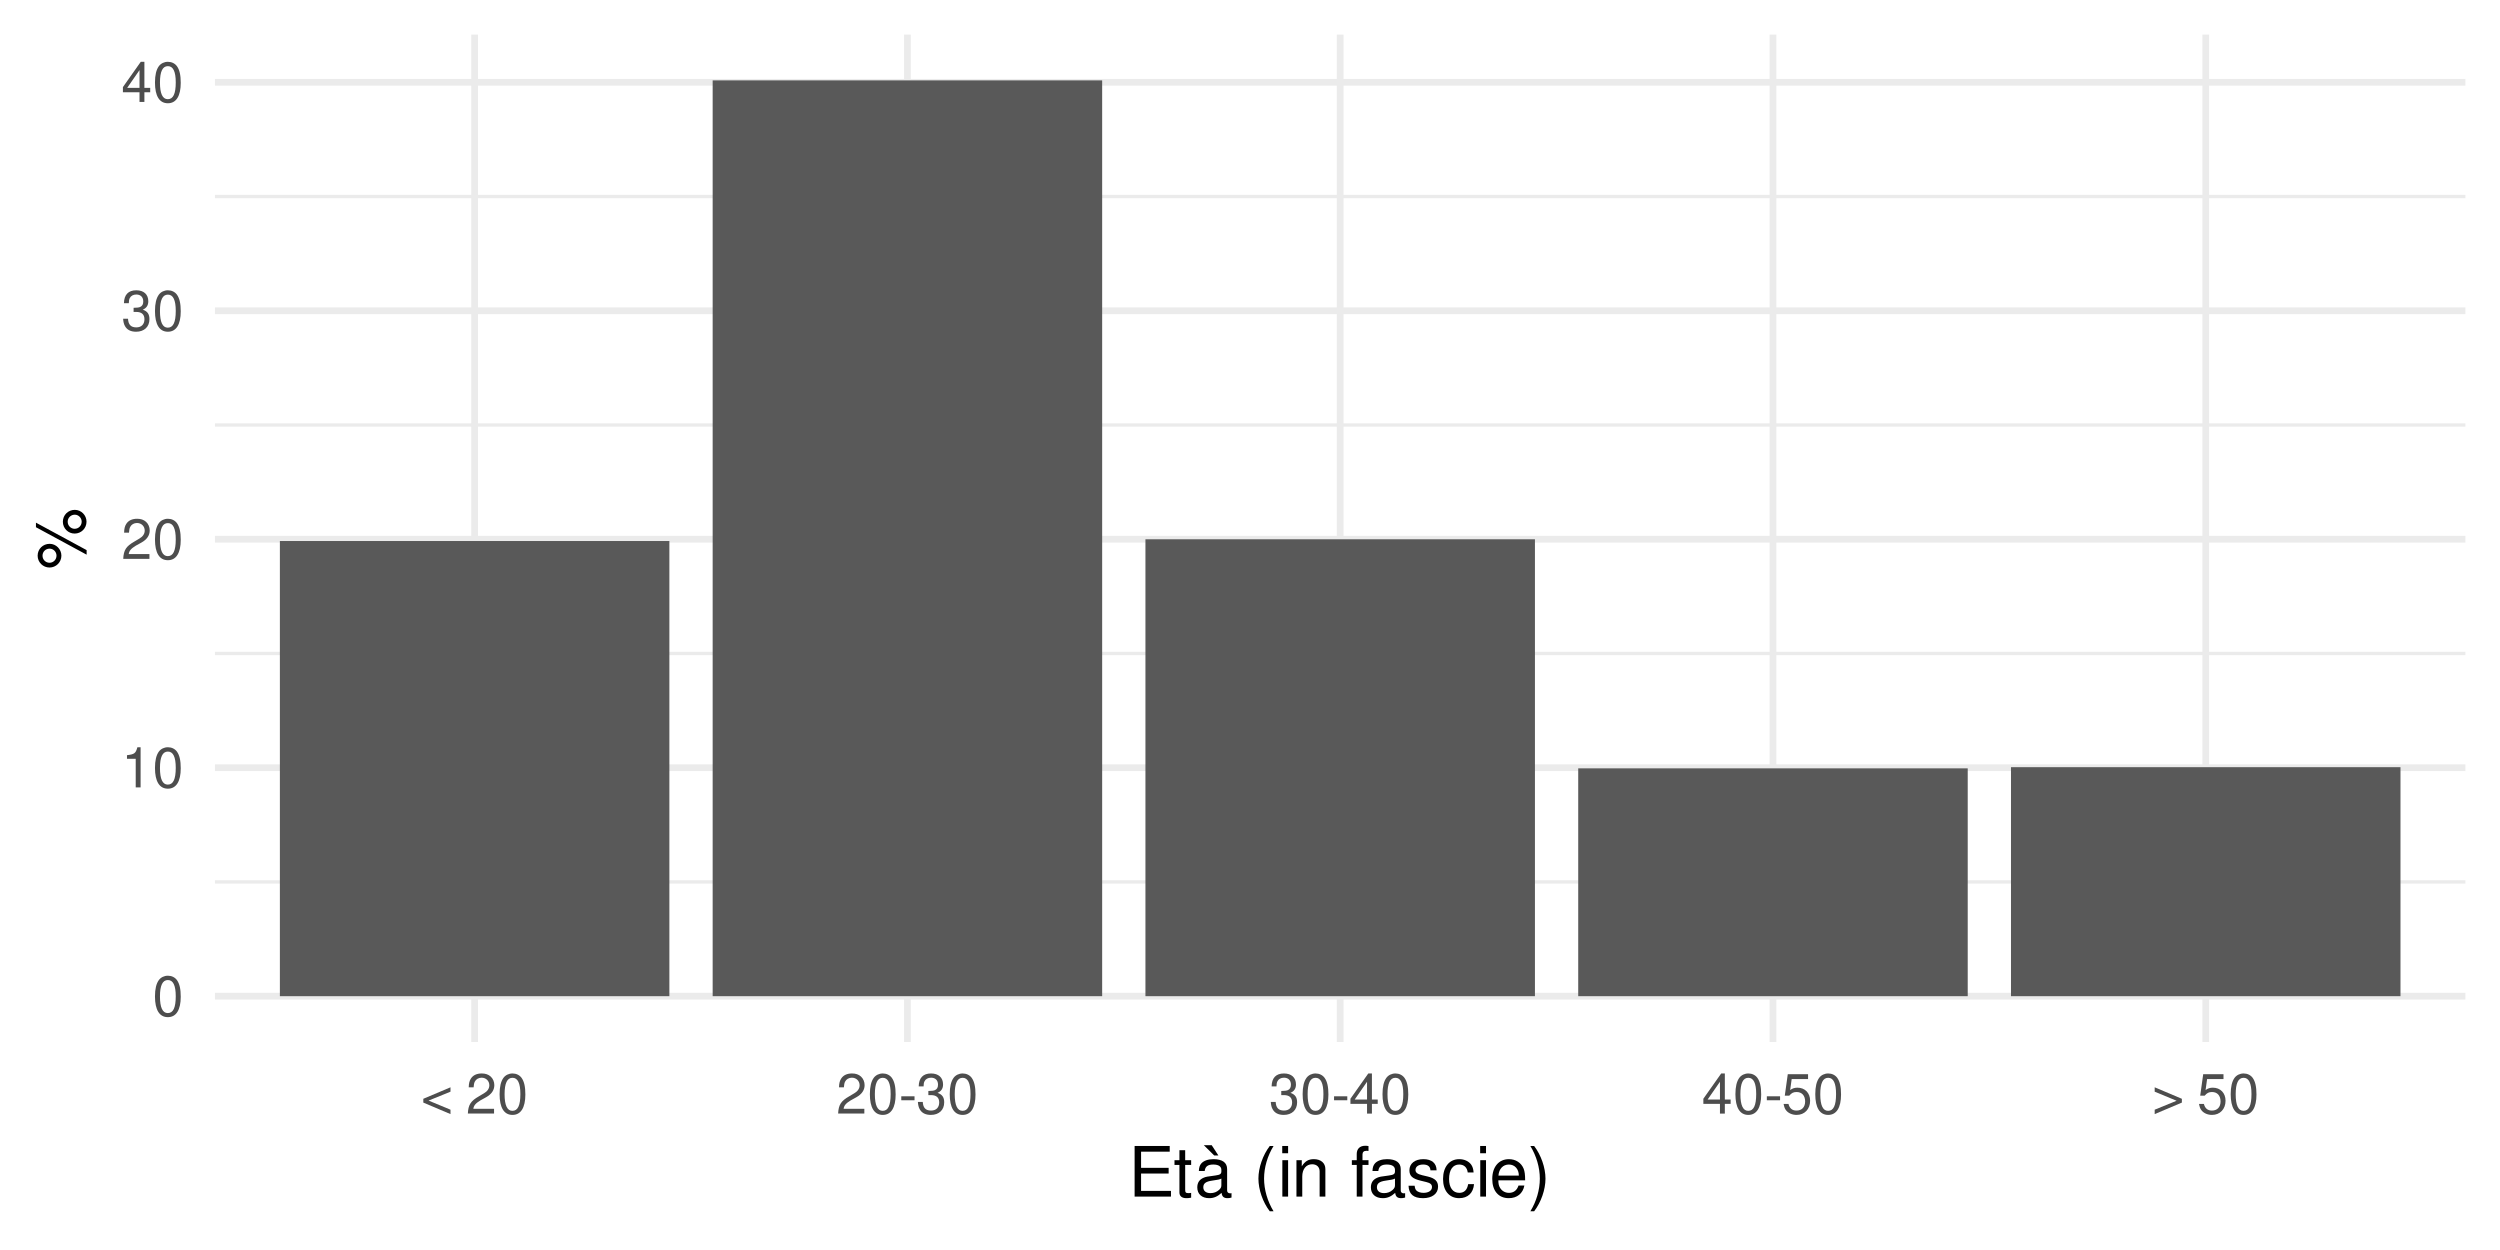
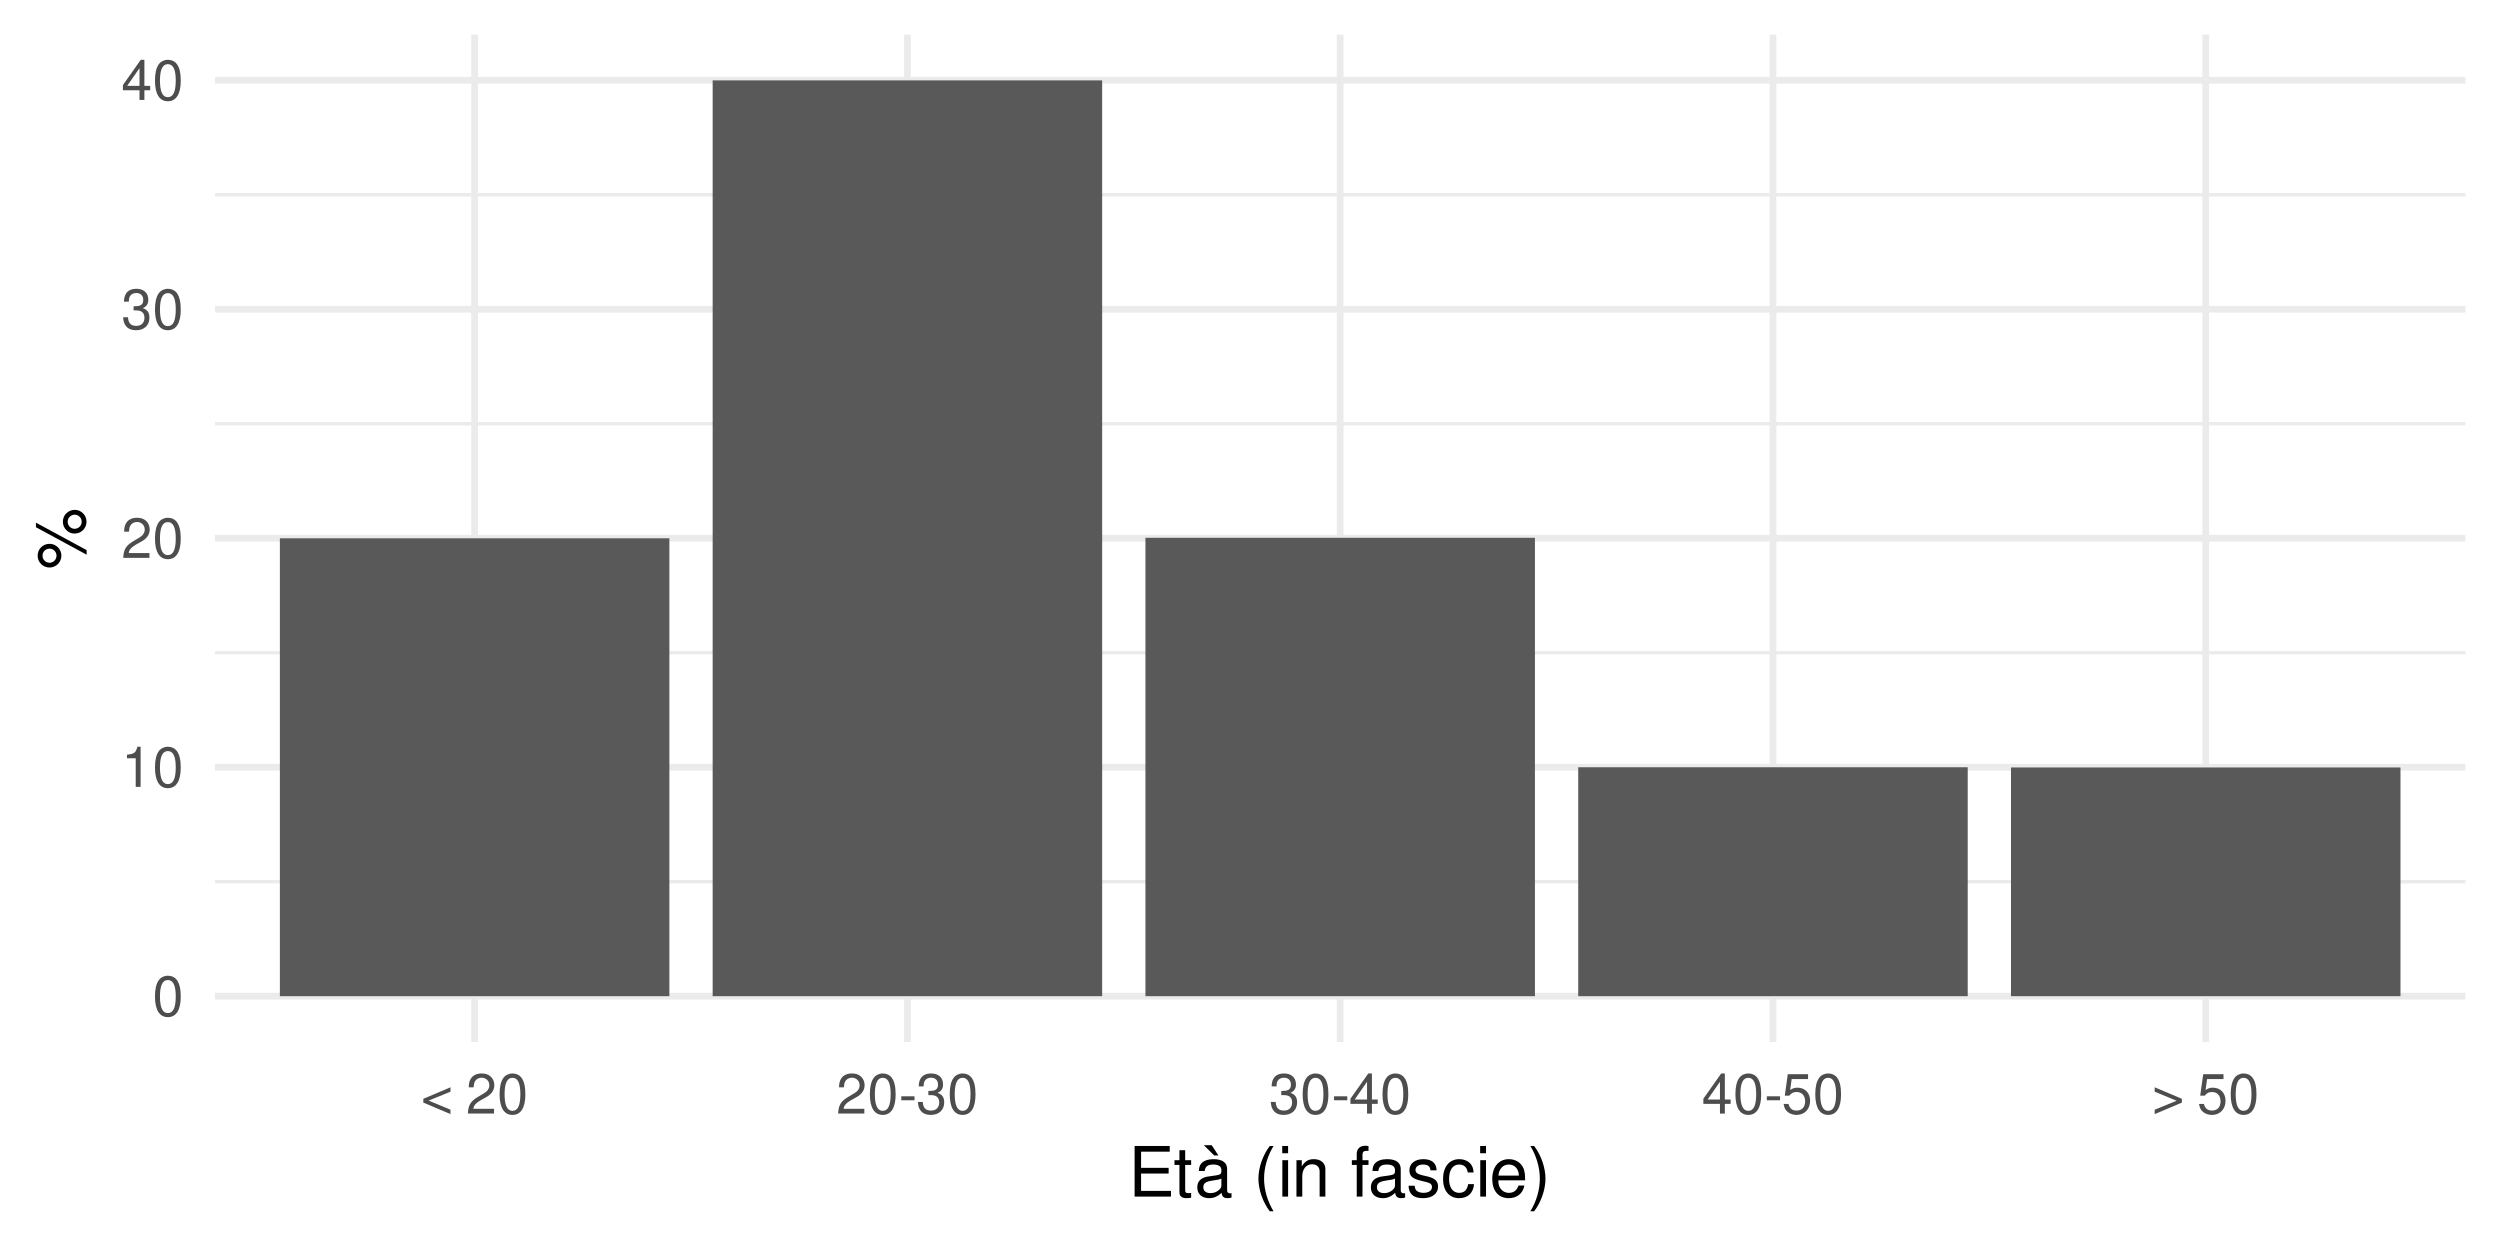
<svg xmlns="http://www.w3.org/2000/svg" xmlns:xlink="http://www.w3.org/1999/xlink" width="720pt" height="360pt" viewBox="0 0 720 360" version="1.1">
  <defs>
    <g>
      <symbol overflow="visible" id="glyph0-0">
        <path style="stroke:none;" d="" />
      </symbol>
      <symbol overflow="visible" id="glyph0-1">
        <path style="stroke:none;" d="M 4.406 -11.562 C 3.344 -11.562 2.391 -11.094 1.797 -10.297 C 1.062 -9.281 0.688 -7.75 0.688 -5.594 C 0.688 -1.703 1.969 0.375 4.406 0.375 C 6.797 0.375 8.109 -1.703 8.109 -5.5 C 8.109 -7.75 7.766 -9.25 7.016 -10.297 C 6.422 -11.109 5.469 -11.562 4.406 -11.562 Z M 4.406 -10.312 C 5.922 -10.312 6.672 -8.766 6.672 -5.625 C 6.672 -2.344 5.938 -0.797 4.375 -0.797 C 2.875 -0.797 2.125 -2.406 2.125 -5.578 C 2.125 -8.766 2.875 -10.312 4.406 -10.312 Z M 4.406 -10.312 " />
      </symbol>
      <symbol overflow="visible" id="glyph0-2">
        <path style="stroke:none;" d="M 4.141 -8.234 L 4.141 0 L 5.547 0 L 5.547 -11.562 L 4.625 -11.562 C 4.125 -9.797 3.812 -9.547 1.625 -9.266 L 1.625 -8.234 Z M 4.141 -8.234 " />
      </symbol>
      <symbol overflow="visible" id="glyph0-3">
        <path style="stroke:none;" d="M 8.094 -1.391 L 2.125 -1.391 C 2.266 -2.359 2.781 -2.953 4.172 -3.812 L 5.781 -4.703 C 7.359 -5.578 8.172 -6.766 8.172 -8.188 C 8.172 -9.156 7.797 -10.047 7.125 -10.672 C 6.453 -11.281 5.609 -11.562 4.547 -11.562 C 3.109 -11.562 2.031 -11.062 1.406 -10.062 C 1.016 -9.453 0.828 -8.734 0.797 -7.562 L 2.203 -7.562 C 2.25 -8.359 2.359 -8.812 2.547 -9.203 C 2.906 -9.906 3.641 -10.344 4.5 -10.344 C 5.781 -10.344 6.734 -9.406 6.734 -8.156 C 6.734 -7.234 6.203 -6.438 5.203 -5.859 L 3.734 -4.984 C 1.359 -3.625 0.672 -2.547 0.547 -0.016 L 8.094 -0.016 Z M 8.094 -1.391 " />
      </symbol>
      <symbol overflow="visible" id="glyph0-4">
        <path style="stroke:none;" d="M 3.531 -5.328 L 4.297 -5.328 C 5.844 -5.328 6.656 -4.609 6.656 -3.219 C 6.656 -1.766 5.781 -0.875 4.312 -0.875 C 2.766 -0.875 2.016 -1.656 1.922 -3.359 L 0.516 -3.359 C 0.578 -2.438 0.734 -1.828 1.016 -1.312 C 1.594 -0.188 2.703 0.375 4.25 0.375 C 6.594 0.375 8.094 -1.047 8.094 -3.234 C 8.094 -4.703 7.531 -5.5 6.172 -5.984 C 7.234 -6.422 7.766 -7.219 7.766 -8.391 C 7.766 -10.375 6.469 -11.562 4.297 -11.562 C 2.016 -11.562 0.797 -10.281 0.75 -7.844 L 2.156 -7.844 C 2.172 -8.547 2.234 -8.938 2.422 -9.297 C 2.734 -9.953 3.438 -10.344 4.312 -10.344 C 5.562 -10.344 6.312 -9.578 6.312 -8.344 C 6.312 -7.516 6.031 -7.031 5.406 -6.75 C 5.031 -6.594 4.516 -6.531 3.531 -6.516 Z M 3.531 -5.328 " />
      </symbol>
      <symbol overflow="visible" id="glyph0-5">
        <path style="stroke:none;" d="M 5.234 -2.797 L 5.234 0 L 6.641 0 L 6.641 -2.797 L 8.312 -2.797 L 8.312 -4.062 L 6.641 -4.062 L 6.641 -11.562 L 5.594 -11.562 L 0.453 -4.281 L 0.453 -2.797 Z M 5.234 -4.062 L 1.688 -4.062 L 5.234 -9.172 Z M 5.234 -4.062 " />
      </symbol>
      <symbol overflow="visible" id="glyph0-6">
        <path style="stroke:none;" d="M 0.719 -3.172 L 8.547 0.141 L 8.547 -1.125 L 2.234 -3.75 L 8.547 -6.312 L 8.547 -7.578 L 0.719 -4.266 Z M 0.719 -3.172 " />
      </symbol>
      <symbol overflow="visible" id="glyph0-7">
        <path style="stroke:none;" d="" />
      </symbol>
      <symbol overflow="visible" id="glyph0-8">
        <path style="stroke:none;" d="M 4.547 -4.984 L 0.734 -4.984 L 0.734 -3.844 L 4.547 -3.844 Z M 4.547 -4.984 " />
      </symbol>
      <symbol overflow="visible" id="glyph0-9">
        <path style="stroke:none;" d="M 7.609 -11.344 L 1.766 -11.344 L 0.906 -5.172 L 2.203 -5.172 C 2.859 -5.953 3.406 -6.219 4.297 -6.219 C 5.828 -6.219 6.766 -5.188 6.766 -3.5 C 6.766 -1.875 5.828 -0.875 4.281 -0.875 C 3.062 -0.875 2.297 -1.5 1.969 -2.781 L 0.562 -2.781 C 0.75 -1.859 0.906 -1.406 1.25 -0.984 C 1.891 -0.125 3.047 0.375 4.312 0.375 C 6.609 0.375 8.203 -1.297 8.203 -3.703 C 8.203 -5.938 6.719 -7.469 4.547 -7.469 C 3.75 -7.469 3.109 -7.266 2.453 -6.781 L 2.891 -9.953 L 7.609 -9.953 Z M 7.609 -11.344 " />
      </symbol>
      <symbol overflow="visible" id="glyph0-10">
        <path style="stroke:none;" d="M 8.625 -4.266 L 0.797 -7.578 L 0.797 -6.312 L 7.109 -3.703 L 0.797 -1.125 L 0.797 0.141 L 8.625 -3.172 Z M 8.625 -4.266 " />
      </symbol>
      <symbol overflow="visible" id="glyph1-0">
        <path style="stroke:none;" d="" />
      </symbol>
      <symbol overflow="visible" id="glyph1-1">
        <path style="stroke:none;" d="M 3.656 -6.641 L 11.594 -6.641 L 11.594 -8.281 L 3.656 -8.281 L 3.656 -12.938 L 11.906 -12.938 L 11.906 -14.578 L 1.797 -14.578 L 1.797 0 L 12.266 0 L 12.266 -1.641 L 3.656 -1.641 Z M 3.656 -6.641 " />
      </symbol>
      <symbol overflow="visible" id="glyph1-2">
        <path style="stroke:none;" d="M 5.078 -10.484 L 3.359 -10.484 L 3.359 -13.359 L 1.703 -13.359 L 1.703 -10.484 L 0.281 -10.484 L 0.281 -9.125 L 1.703 -9.125 L 1.703 -1.203 C 1.703 -0.125 2.422 0.453 3.719 0.453 C 4.156 0.453 4.516 0.422 5.078 0.312 L 5.078 -1.078 C 4.844 -1.016 4.625 -1 4.281 -1 C 3.562 -1 3.359 -1.203 3.359 -1.938 L 3.359 -9.125 L 5.078 -9.125 Z M 5.078 -10.484 " />
      </symbol>
      <symbol overflow="visible" id="glyph1-3">
        <path style="stroke:none;" d="M 10.703 -0.984 C 10.516 -0.938 10.438 -0.938 10.344 -0.938 C 9.766 -0.938 9.438 -1.234 9.438 -1.766 L 9.438 -7.922 C 9.438 -9.781 8.078 -10.781 5.5 -10.781 C 3.953 -10.781 2.734 -10.344 2.016 -9.562 C 1.547 -9.016 1.344 -8.422 1.297 -7.375 L 2.984 -7.375 C 3.125 -8.656 3.875 -9.234 5.438 -9.234 C 6.953 -9.234 7.781 -8.688 7.781 -7.688 L 7.781 -7.234 C 7.766 -6.516 7.406 -6.266 6.047 -6.078 C 3.688 -5.781 3.312 -5.703 2.688 -5.438 C 1.453 -4.922 0.844 -4 0.844 -2.641 C 0.844 -0.734 2.156 0.453 4.281 0.453 C 5.594 0.453 6.656 0 7.844 -1.078 C 7.953 0 8.484 0.453 9.562 0.453 C 9.922 0.453 10.141 0.422 10.703 0.281 Z M 7.781 -3.297 C 7.781 -2.734 7.625 -2.406 7.125 -1.938 C 6.438 -1.312 5.625 -1 4.641 -1 C 3.344 -1 2.578 -1.625 2.578 -2.688 C 2.578 -3.781 3.297 -4.344 5.094 -4.594 C 6.875 -4.844 7.219 -4.922 7.781 -5.188 Z M 5 -14.797 L 2.734 -14.797 L 5.719 -11.844 L 6.922 -11.844 Z M 5 -14.797 " />
      </symbol>
      <symbol overflow="visible" id="glyph1-4">
        <path style="stroke:none;" d="" />
      </symbol>
      <symbol overflow="visible" id="glyph1-5">
        <path style="stroke:none;" d="M 4.719 -14.578 C 2.719 -11.953 1.453 -8.312 1.453 -5.188 C 1.453 -2.016 2.719 1.625 4.719 4.234 L 5.812 4.234 C 4.062 1.375 3.078 -1.984 3.078 -5.188 C 3.078 -8.359 4.062 -11.734 5.812 -14.578 Z M 4.719 -14.578 " />
      </symbol>
      <symbol overflow="visible" id="glyph1-6">
        <path style="stroke:none;" d="M 3 -10.484 L 1.344 -10.484 L 1.344 0 L 3 0 Z M 3 -14.578 L 1.312 -14.578 L 1.312 -12.484 L 3 -12.484 Z M 3 -14.578 " />
      </symbol>
      <symbol overflow="visible" id="glyph1-7">
        <path style="stroke:none;" d="M 1.406 -10.484 L 1.406 0 L 3.078 0 L 3.078 -5.781 C 3.078 -7.922 4.203 -9.312 5.922 -9.312 C 7.234 -9.312 8.078 -8.516 8.078 -7.266 L 8.078 0 L 9.734 0 L 9.734 -7.922 C 9.734 -9.656 8.438 -10.781 6.422 -10.781 C 4.859 -10.781 3.859 -10.188 2.938 -8.719 L 2.938 -10.484 Z M 1.406 -10.484 " />
      </symbol>
      <symbol overflow="visible" id="glyph1-8">
        <path style="stroke:none;" d="M 5.156 -10.484 L 3.422 -10.484 L 3.422 -12.125 C 3.422 -12.812 3.797 -13.188 4.578 -13.188 C 4.719 -13.188 4.781 -13.188 5.156 -13.156 L 5.156 -14.547 C 4.781 -14.625 4.562 -14.641 4.219 -14.641 C 2.688 -14.641 1.766 -13.766 1.766 -12.266 L 1.766 -10.484 L 0.359 -10.484 L 0.359 -9.125 L 1.766 -9.125 L 1.766 0 L 3.422 0 L 3.422 -9.125 L 5.156 -9.125 Z M 5.156 -10.484 " />
      </symbol>
      <symbol overflow="visible" id="glyph1-9">
        <path style="stroke:none;" d="M 10.703 -0.984 C 10.516 -0.938 10.438 -0.938 10.344 -0.938 C 9.766 -0.938 9.438 -1.234 9.438 -1.766 L 9.438 -7.922 C 9.438 -9.781 8.078 -10.781 5.5 -10.781 C 3.953 -10.781 2.734 -10.344 2.016 -9.562 C 1.547 -9.016 1.344 -8.422 1.297 -7.375 L 2.984 -7.375 C 3.125 -8.656 3.875 -9.234 5.438 -9.234 C 6.953 -9.234 7.781 -8.688 7.781 -7.688 L 7.781 -7.234 C 7.766 -6.516 7.406 -6.266 6.047 -6.078 C 3.688 -5.781 3.312 -5.703 2.688 -5.438 C 1.453 -4.922 0.844 -4 0.844 -2.641 C 0.844 -0.734 2.156 0.453 4.281 0.453 C 5.594 0.453 6.656 0 7.844 -1.078 C 7.953 0 8.484 0.453 9.562 0.453 C 9.922 0.453 10.141 0.422 10.703 0.281 Z M 7.781 -3.297 C 7.781 -2.734 7.625 -2.406 7.125 -1.938 C 6.438 -1.312 5.625 -1 4.641 -1 C 3.344 -1 2.578 -1.625 2.578 -2.688 C 2.578 -3.781 3.297 -4.344 5.094 -4.594 C 6.875 -4.844 7.219 -4.922 7.781 -5.188 Z M 7.781 -3.297 " />
      </symbol>
      <symbol overflow="visible" id="glyph1-10">
        <path style="stroke:none;" d="M 8.766 -7.562 C 8.734 -9.625 7.375 -10.781 4.953 -10.781 C 2.516 -10.781 0.938 -9.516 0.938 -7.578 C 0.938 -5.938 1.781 -5.156 4.266 -4.562 L 5.812 -4.188 C 6.984 -3.906 7.438 -3.484 7.438 -2.734 C 7.438 -1.734 6.453 -1.078 5 -1.078 C 4.094 -1.078 3.344 -1.344 2.922 -1.781 C 2.656 -2.078 2.547 -2.375 2.438 -3.125 L 0.688 -3.125 C 0.766 -0.703 2.125 0.453 4.859 0.453 C 7.5 0.453 9.188 -0.844 9.188 -2.859 C 9.188 -4.422 8.297 -5.281 6.219 -5.781 L 4.625 -6.156 C 3.266 -6.484 2.688 -6.922 2.688 -7.656 C 2.688 -8.641 3.547 -9.234 4.906 -9.234 C 6.234 -9.234 6.953 -8.656 7 -7.562 Z M 8.766 -7.562 " />
      </symbol>
      <symbol overflow="visible" id="glyph1-11">
        <path style="stroke:none;" d="M 9.422 -6.953 C 9.344 -7.984 9.125 -8.641 8.719 -9.219 C 8 -10.203 6.734 -10.781 5.281 -10.781 C 2.438 -10.781 0.625 -8.547 0.625 -5.062 C 0.625 -1.688 2.422 0.453 5.266 0.453 C 7.766 0.453 9.344 -1.047 9.547 -3.594 L 7.859 -3.594 C 7.578 -1.922 6.719 -1.078 5.297 -1.078 C 3.453 -1.078 2.359 -2.578 2.359 -5.062 C 2.359 -7.688 3.438 -9.234 5.266 -9.234 C 6.656 -9.234 7.547 -8.422 7.734 -6.953 Z M 9.422 -6.953 " />
      </symbol>
      <symbol overflow="visible" id="glyph1-12">
        <path style="stroke:none;" d="M 10.266 -4.688 C 10.266 -6.281 10.141 -7.234 9.844 -8.016 C 9.156 -9.734 7.562 -10.781 5.594 -10.781 C 2.688 -10.781 0.797 -8.562 0.797 -5.094 C 0.797 -1.641 2.594 0.453 5.562 0.453 C 7.953 0.453 9.625 -0.906 10.047 -3.188 L 8.359 -3.188 C 7.906 -1.797 6.953 -1.078 5.625 -1.078 C 4.562 -1.078 3.656 -1.562 3.094 -2.438 C 2.703 -3.047 2.562 -3.641 2.547 -4.688 Z M 2.578 -6.047 C 2.719 -7.984 3.906 -9.234 5.578 -9.234 C 7.281 -9.234 8.453 -7.922 8.453 -6.047 Z M 2.578 -6.047 " />
      </symbol>
      <symbol overflow="visible" id="glyph1-13">
        <path style="stroke:none;" d="M 1.859 4.234 C 3.859 1.625 5.125 -2.016 5.125 -5.156 C 5.125 -8.312 3.859 -11.953 1.859 -14.578 L 0.766 -14.578 C 2.516 -11.719 3.5 -8.359 3.5 -5.156 C 3.5 -1.984 2.516 1.406 0.766 4.234 Z M 1.859 4.234 " />
      </symbol>
      <symbol overflow="visible" id="glyph2-0">
        <path style="stroke:none;" d="" />
      </symbol>
      <symbol overflow="visible" id="glyph2-1">
        <path style="stroke:none;" d="M -13.703 -3.984 C -13.703 -2.094 -12.156 -0.578 -10.281 -0.578 C -8.406 -0.578 -6.859 -2.094 -6.859 -4 C -6.859 -5.859 -8.406 -7.406 -10.234 -7.406 C -12.188 -7.406 -13.703 -5.906 -13.703 -3.984 Z M -12.297 -3.984 C -12.297 -5.125 -11.406 -6.016 -10.266 -6.016 C -9.156 -6.016 -8.266 -5.094 -8.266 -4 C -8.266 -2.875 -9.156 -1.953 -10.281 -1.953 C -11.406 -1.953 -12.297 -2.859 -12.297 -3.984 Z M -14.188 -12.188 L 0.406 -4.281 L 0.406 -5.594 L -14.188 -13.5 Z M -6.438 -13.766 C -6.438 -11.875 -4.922 -10.359 -3.047 -10.359 C -1.141 -10.359 0.375 -11.875 0.375 -13.781 C 0.375 -15.641 -1.141 -17.188 -3 -17.188 C -4.922 -17.188 -6.438 -15.688 -6.438 -13.766 Z M -5.047 -13.766 C -5.047 -14.906 -4.141 -15.797 -3 -15.797 C -1.922 -15.797 -1.016 -14.875 -1.016 -13.781 C -1.016 -12.641 -1.922 -11.734 -3.047 -11.734 C -4.141 -11.734 -5.047 -12.641 -5.047 -13.766 Z M -5.047 -13.766 " />
      </symbol>
    </g>
    <clipPath id="clip1">
      <path d="M 61.91 253 L 710.039 253 L 710.039 255 L 61.91 255 Z M 61.91 253 " />
    </clipPath>
    <clipPath id="clip2">
      <path d="M 61.91 187 L 710.039 187 L 710.039 189 L 61.91 189 Z M 61.91 187 " />
    </clipPath>
    <clipPath id="clip3">
      <path d="M 61.91 121 L 710.039 121 L 710.039 123 L 61.91 123 Z M 61.91 121 " />
    </clipPath>
    <clipPath id="clip4">
-       <path d="M 61.91 56 L 710.039 56 L 710.039 58 L 61.91 58 Z M 61.91 56 " />
+       <path d="M 61.91 55 L 710.039 55 L 710.039 57 L 61.91 57 Z M 61.91 55 " />
    </clipPath>
    <clipPath id="clip5">
      <path d="M 61.91 285 L 710.039 285 L 710.039 288 L 61.91 288 Z M 61.91 285 " />
    </clipPath>
    <clipPath id="clip6">
-       <path d="M 61.91 220 L 710.039 220 L 710.039 223 L 61.91 223 Z M 61.91 220 " />
+       <path d="M 61.91 219 L 710.039 219 L 710.039 222 L 61.91 222 Z M 61.91 219 " />
    </clipPath>
    <clipPath id="clip7">
-       <path d="M 61.91 154 L 710.039 154 L 710.039 157 L 61.91 157 Z M 61.91 154 " />
+       <path d="M 61.91 154 L 710.039 154 L 710.039 156 L 61.91 156 Z M 61.91 154 " />
    </clipPath>
    <clipPath id="clip8">
      <path d="M 61.91 88 L 710.039 88 L 710.039 91 L 61.91 91 Z M 61.91 88 " />
    </clipPath>
    <clipPath id="clip9">
      <path d="M 61.91 22 L 710.039 22 L 710.039 25 L 61.91 25 Z M 61.91 22 " />
    </clipPath>
    <clipPath id="clip10">
      <path d="M 135 9.961 L 138 9.961 L 138 300.09 L 135 300.09 Z M 135 9.961 " />
    </clipPath>
    <clipPath id="clip11">
      <path d="M 260 9.961 L 263 9.961 L 263 300.09 L 260 300.09 Z M 260 9.961 " />
    </clipPath>
    <clipPath id="clip12">
      <path d="M 385 9.961 L 387 9.961 L 387 300.09 L 385 300.09 Z M 385 9.961 " />
    </clipPath>
    <clipPath id="clip13">
      <path d="M 509 9.961 L 512 9.961 L 512 300.09 L 509 300.09 Z M 509 9.961 " />
    </clipPath>
    <clipPath id="clip14">
      <path d="M 634 9.961 L 637 9.961 L 637 300.09 L 634 300.09 Z M 634 9.961 " />
    </clipPath>
  </defs>
  <g id="surface20">
    <rect x="0" y="0" width="720" height="360" style="fill:rgb(100%,100%,100%);fill-opacity:1;stroke:none;" />
    <rect x="0" y="0" width="720" height="360" style="fill:rgb(100%,100%,100%);fill-opacity:1;stroke:none;" />
    <g clip-path="url(#clip1)" clip-rule="nonzero">
-       <path style="fill:none;stroke-width:0.97;stroke-linecap:butt;stroke-linejoin:round;stroke:rgb(92.157%,92.157%,92.157%);stroke-opacity:1;stroke-miterlimit:10;" d="M 61.91 254 L 710.039 254 " />
+       <path style="fill:none;stroke-width:0.97;stroke-linecap:butt;stroke-linejoin:round;stroke:rgb(92.157%,92.157%,92.157%);stroke-opacity:1;stroke-miterlimit:10;" d="M 61.91 253.93 L 710.039 253.93 " />
    </g>
    <g clip-path="url(#clip2)" clip-rule="nonzero">
-       <path style="fill:none;stroke-width:0.97;stroke-linecap:butt;stroke-linejoin:round;stroke:rgb(92.157%,92.157%,92.157%);stroke-opacity:1;stroke-miterlimit:10;" d="M 61.91 188.199 L 710.039 188.199 " />
+       <path style="fill:none;stroke-width:0.97;stroke-linecap:butt;stroke-linejoin:round;stroke:rgb(92.157%,92.157%,92.157%);stroke-opacity:1;stroke-miterlimit:10;" d="M 61.91 187.984 L 710.039 187.984 " />
    </g>
    <g clip-path="url(#clip3)" clip-rule="nonzero">
-       <path style="fill:none;stroke-width:0.97;stroke-linecap:butt;stroke-linejoin:round;stroke:rgb(92.157%,92.157%,92.157%);stroke-opacity:1;stroke-miterlimit:10;" d="M 61.91 122.402 L 710.039 122.402 " />
+       <path style="fill:none;stroke-width:0.97;stroke-linecap:butt;stroke-linejoin:round;stroke:rgb(92.157%,92.157%,92.157%);stroke-opacity:1;stroke-miterlimit:10;" d="M 61.91 122.039 L 710.039 122.039 " />
    </g>
    <g clip-path="url(#clip4)" clip-rule="nonzero">
-       <path style="fill:none;stroke-width:0.97;stroke-linecap:butt;stroke-linejoin:round;stroke:rgb(92.157%,92.157%,92.157%);stroke-opacity:1;stroke-miterlimit:10;" d="M 61.91 56.602 L 710.039 56.602 " />
+       <path style="fill:none;stroke-width:0.97;stroke-linecap:butt;stroke-linejoin:round;stroke:rgb(92.157%,92.157%,92.157%);stroke-opacity:1;stroke-miterlimit:10;" d="M 61.91 56.094 L 710.039 56.094 " />
    </g>
    <g clip-path="url(#clip5)" clip-rule="nonzero">
      <path style="fill:none;stroke-width:1.94;stroke-linecap:butt;stroke-linejoin:round;stroke:rgb(92.157%,92.157%,92.157%);stroke-opacity:1;stroke-miterlimit:10;" d="M 61.91 286.902 L 710.039 286.902 " />
    </g>
    <g clip-path="url(#clip6)" clip-rule="nonzero">
-       <path style="fill:none;stroke-width:1.94;stroke-linecap:butt;stroke-linejoin:round;stroke:rgb(92.157%,92.157%,92.157%);stroke-opacity:1;stroke-miterlimit:10;" d="M 61.91 221.102 L 710.039 221.102 " />
+       <path style="fill:none;stroke-width:1.94;stroke-linecap:butt;stroke-linejoin:round;stroke:rgb(92.157%,92.157%,92.157%);stroke-opacity:1;stroke-miterlimit:10;" d="M 61.91 220.957 L 710.039 220.957 " />
    </g>
    <g clip-path="url(#clip7)" clip-rule="nonzero">
-       <path style="fill:none;stroke-width:1.94;stroke-linecap:butt;stroke-linejoin:round;stroke:rgb(92.157%,92.157%,92.157%);stroke-opacity:1;stroke-miterlimit:10;" d="M 61.91 155.301 L 710.039 155.301 " />
+       <path style="fill:none;stroke-width:1.94;stroke-linecap:butt;stroke-linejoin:round;stroke:rgb(92.157%,92.157%,92.157%);stroke-opacity:1;stroke-miterlimit:10;" d="M 61.91 155.012 L 710.039 155.012 " />
    </g>
    <g clip-path="url(#clip8)" clip-rule="nonzero">
-       <path style="fill:none;stroke-width:1.94;stroke-linecap:butt;stroke-linejoin:round;stroke:rgb(92.157%,92.157%,92.157%);stroke-opacity:1;stroke-miterlimit:10;" d="M 61.91 89.5 L 710.039 89.5 " />
+       <path style="fill:none;stroke-width:1.94;stroke-linecap:butt;stroke-linejoin:round;stroke:rgb(92.157%,92.157%,92.157%);stroke-opacity:1;stroke-miterlimit:10;" d="M 61.91 89.066 L 710.039 89.066 " />
    </g>
    <g clip-path="url(#clip9)" clip-rule="nonzero">
-       <path style="fill:none;stroke-width:1.94;stroke-linecap:butt;stroke-linejoin:round;stroke:rgb(92.157%,92.157%,92.157%);stroke-opacity:1;stroke-miterlimit:10;" d="M 61.91 23.699 L 710.039 23.699 " />
+       <path style="fill:none;stroke-width:1.94;stroke-linecap:butt;stroke-linejoin:round;stroke:rgb(92.157%,92.157%,92.157%);stroke-opacity:1;stroke-miterlimit:10;" d="M 61.91 23.121 L 710.039 23.121 " />
    </g>
    <g clip-path="url(#clip10)" clip-rule="nonzero">
      <path style="fill:none;stroke-width:1.94;stroke-linecap:butt;stroke-linejoin:round;stroke:rgb(92.157%,92.157%,92.157%);stroke-opacity:1;stroke-miterlimit:10;" d="M 136.695 300.09 L 136.695 9.961 " />
    </g>
    <g clip-path="url(#clip11)" clip-rule="nonzero">
      <path style="fill:none;stroke-width:1.94;stroke-linecap:butt;stroke-linejoin:round;stroke:rgb(92.157%,92.157%,92.157%);stroke-opacity:1;stroke-miterlimit:10;" d="M 261.336 300.09 L 261.336 9.961 " />
    </g>
    <g clip-path="url(#clip12)" clip-rule="nonzero">
      <path style="fill:none;stroke-width:1.94;stroke-linecap:butt;stroke-linejoin:round;stroke:rgb(92.157%,92.157%,92.157%);stroke-opacity:1;stroke-miterlimit:10;" d="M 385.973 300.09 L 385.973 9.961 " />
    </g>
    <g clip-path="url(#clip13)" clip-rule="nonzero">
      <path style="fill:none;stroke-width:1.94;stroke-linecap:butt;stroke-linejoin:round;stroke:rgb(92.157%,92.157%,92.157%);stroke-opacity:1;stroke-miterlimit:10;" d="M 510.613 300.09 L 510.613 9.961 " />
    </g>
    <g clip-path="url(#clip14)" clip-rule="nonzero">
      <path style="fill:none;stroke-width:1.94;stroke-linecap:butt;stroke-linejoin:round;stroke:rgb(92.157%,92.157%,92.157%);stroke-opacity:1;stroke-miterlimit:10;" d="M 635.254 300.09 L 635.254 9.961 " />
    </g>
-     <path style=" stroke:none;fill-rule:nonzero;fill:rgb(34.902%,34.902%,34.902%);fill-opacity:1;" d="M 80.605 286.902 L 192.781 286.902 L 192.781 155.812 L 80.605 155.812 Z M 80.605 286.902 " />
+     <path style=" stroke:none;fill-rule:nonzero;fill:rgb(34.902%,34.902%,34.902%);fill-opacity:1;" d="M 80.605 286.902 L 192.781 286.902 L 192.781 155.027 L 80.605 155.027 Z M 80.605 286.902 " />
    <path style=" stroke:none;fill-rule:nonzero;fill:rgb(34.902%,34.902%,34.902%);fill-opacity:1;" d="M 205.246 286.902 L 317.422 286.902 L 317.422 23.152 L 205.246 23.152 Z M 205.246 286.902 " />
-     <path style=" stroke:none;fill-rule:nonzero;fill:rgb(34.902%,34.902%,34.902%);fill-opacity:1;" d="M 329.887 286.902 L 442.062 286.902 L 442.062 155.312 L 329.887 155.312 Z M 329.887 286.902 " />
-     <path style=" stroke:none;fill-rule:nonzero;fill:rgb(34.902%,34.902%,34.902%);fill-opacity:1;" d="M 454.527 286.902 L 566.703 286.902 L 566.703 221.285 L 454.527 221.285 Z M 454.527 286.902 " />
-     <path style=" stroke:none;fill-rule:nonzero;fill:rgb(34.902%,34.902%,34.902%);fill-opacity:1;" d="M 579.164 286.902 L 691.34 286.902 L 691.34 220.949 L 579.164 220.949 Z M 579.164 286.902 " />
+     <path style=" stroke:none;fill-rule:nonzero;fill:rgb(34.902%,34.902%,34.902%);fill-opacity:1;" d="M 329.887 286.902 L 442.062 286.902 L 442.062 154.883 L 329.887 154.883 Z M 329.887 286.902 " />
+     <path style=" stroke:none;fill-rule:nonzero;fill:rgb(34.902%,34.902%,34.902%);fill-opacity:1;" d="M 454.527 286.902 L 566.703 286.902 L 566.703 220.969 L 454.527 220.969 Z M 454.527 286.902 " />
+     <path style=" stroke:none;fill-rule:nonzero;fill:rgb(34.902%,34.902%,34.902%);fill-opacity:1;" d="M 579.164 286.902 L 691.34 286.902 L 691.34 221.031 L 579.164 221.031 Z M 579.164 286.902 " />
    <g style="fill:rgb(30.196%,30.196%,30.196%);fill-opacity:1;">
      <use xlink:href="#glyph0-1" x="43.945" y="292.566" />
    </g>
    <g style="fill:rgb(30.196%,30.196%,30.196%);fill-opacity:1;">
-       <use xlink:href="#glyph0-2" x="34.945" y="226.766" />
-       <use xlink:href="#glyph0-1" x="43.945" y="226.766" />
-     </g>
-     <g style="fill:rgb(30.196%,30.196%,30.196%);fill-opacity:1;">
-       <use xlink:href="#glyph0-3" x="34.945" y="160.965" />
-       <use xlink:href="#glyph0-1" x="43.945" y="160.965" />
-     </g>
-     <g style="fill:rgb(30.196%,30.196%,30.196%);fill-opacity:1;">
-       <use xlink:href="#glyph0-4" x="34.945" y="95.164" />
-       <use xlink:href="#glyph0-1" x="43.945" y="95.164" />
-     </g>
-     <g style="fill:rgb(30.196%,30.196%,30.196%);fill-opacity:1;">
-       <use xlink:href="#glyph0-5" x="34.945" y="29.363" />
-       <use xlink:href="#glyph0-1" x="43.945" y="29.363" />
+       <use xlink:href="#glyph0-2" x="34.945" y="226.621" />
+       <use xlink:href="#glyph0-1" x="43.945" y="226.621" />
+     </g>
+     <g style="fill:rgb(30.196%,30.196%,30.196%);fill-opacity:1;">
+       <use xlink:href="#glyph0-3" x="34.945" y="160.676" />
+       <use xlink:href="#glyph0-1" x="43.945" y="160.676" />
+     </g>
+     <g style="fill:rgb(30.196%,30.196%,30.196%);fill-opacity:1;">
+       <use xlink:href="#glyph0-4" x="34.945" y="94.73" />
+       <use xlink:href="#glyph0-1" x="43.945" y="94.73" />
+     </g>
+     <g style="fill:rgb(30.196%,30.196%,30.196%);fill-opacity:1;">
+       <use xlink:href="#glyph0-5" x="34.945" y="28.785" />
+       <use xlink:href="#glyph0-1" x="43.945" y="28.785" />
    </g>
    <g style="fill:rgb(30.196%,30.196%,30.196%);fill-opacity:1;">
      <use xlink:href="#glyph0-6" x="121.195" y="320.719" />
      <use xlink:href="#glyph0-7" x="130.195" y="320.719" />
      <use xlink:href="#glyph0-3" x="134.195" y="320.719" />
      <use xlink:href="#glyph0-1" x="143.195" y="320.719" />
    </g>
    <g style="fill:rgb(30.196%,30.196%,30.196%);fill-opacity:1;">
      <use xlink:href="#glyph0-3" x="240.836" y="320.719" />
      <use xlink:href="#glyph0-1" x="249.836" y="320.719" />
      <use xlink:href="#glyph0-8" x="258.836" y="320.719" />
      <use xlink:href="#glyph0-4" x="263.836" y="320.719" />
      <use xlink:href="#glyph0-1" x="272.836" y="320.719" />
    </g>
    <g style="fill:rgb(30.196%,30.196%,30.196%);fill-opacity:1;">
      <use xlink:href="#glyph0-4" x="365.473" y="320.719" />
      <use xlink:href="#glyph0-1" x="374.473" y="320.719" />
      <use xlink:href="#glyph0-8" x="383.473" y="320.719" />
      <use xlink:href="#glyph0-5" x="388.473" y="320.719" />
      <use xlink:href="#glyph0-1" x="397.473" y="320.719" />
    </g>
    <g style="fill:rgb(30.196%,30.196%,30.196%);fill-opacity:1;">
      <use xlink:href="#glyph0-5" x="490.113" y="320.719" />
      <use xlink:href="#glyph0-1" x="499.113" y="320.719" />
      <use xlink:href="#glyph0-8" x="508.113" y="320.719" />
      <use xlink:href="#glyph0-9" x="513.113" y="320.719" />
      <use xlink:href="#glyph0-1" x="522.113" y="320.719" />
    </g>
    <g style="fill:rgb(30.196%,30.196%,30.196%);fill-opacity:1;">
      <use xlink:href="#glyph0-10" x="619.754" y="320.719" />
      <use xlink:href="#glyph0-7" x="628.754" y="320.719" />
      <use xlink:href="#glyph0-9" x="632.754" y="320.719" />
      <use xlink:href="#glyph0-1" x="641.754" y="320.719" />
    </g>
    <g style="fill:rgb(0%,0%,0%);fill-opacity:1;">
      <use xlink:href="#glyph1-1" x="324.973" y="344.619" />
      <use xlink:href="#glyph1-2" x="337.973" y="344.619" />
      <use xlink:href="#glyph1-3" x="343.973" y="344.619" />
      <use xlink:href="#glyph1-4" x="354.973" y="344.619" />
      <use xlink:href="#glyph1-5" x="360.973" y="344.619" />
      <use xlink:href="#glyph1-6" x="367.973" y="344.619" />
      <use xlink:href="#glyph1-7" x="371.973" y="344.619" />
      <use xlink:href="#glyph1-4" x="382.973" y="344.619" />
      <use xlink:href="#glyph1-8" x="388.973" y="344.619" />
      <use xlink:href="#glyph1-9" x="393.973" y="344.619" />
      <use xlink:href="#glyph1-10" x="404.973" y="344.619" />
      <use xlink:href="#glyph1-11" x="414.973" y="344.619" />
      <use xlink:href="#glyph1-6" x="424.973" y="344.619" />
      <use xlink:href="#glyph1-12" x="428.973" y="344.619" />
      <use xlink:href="#glyph1-13" x="439.973" y="344.619" />
    </g>
    <g style="fill:rgb(0%,0%,0%);fill-opacity:1;">
      <use xlink:href="#glyph2-1" x="24.541" y="164.027" />
    </g>
  </g>
</svg>
